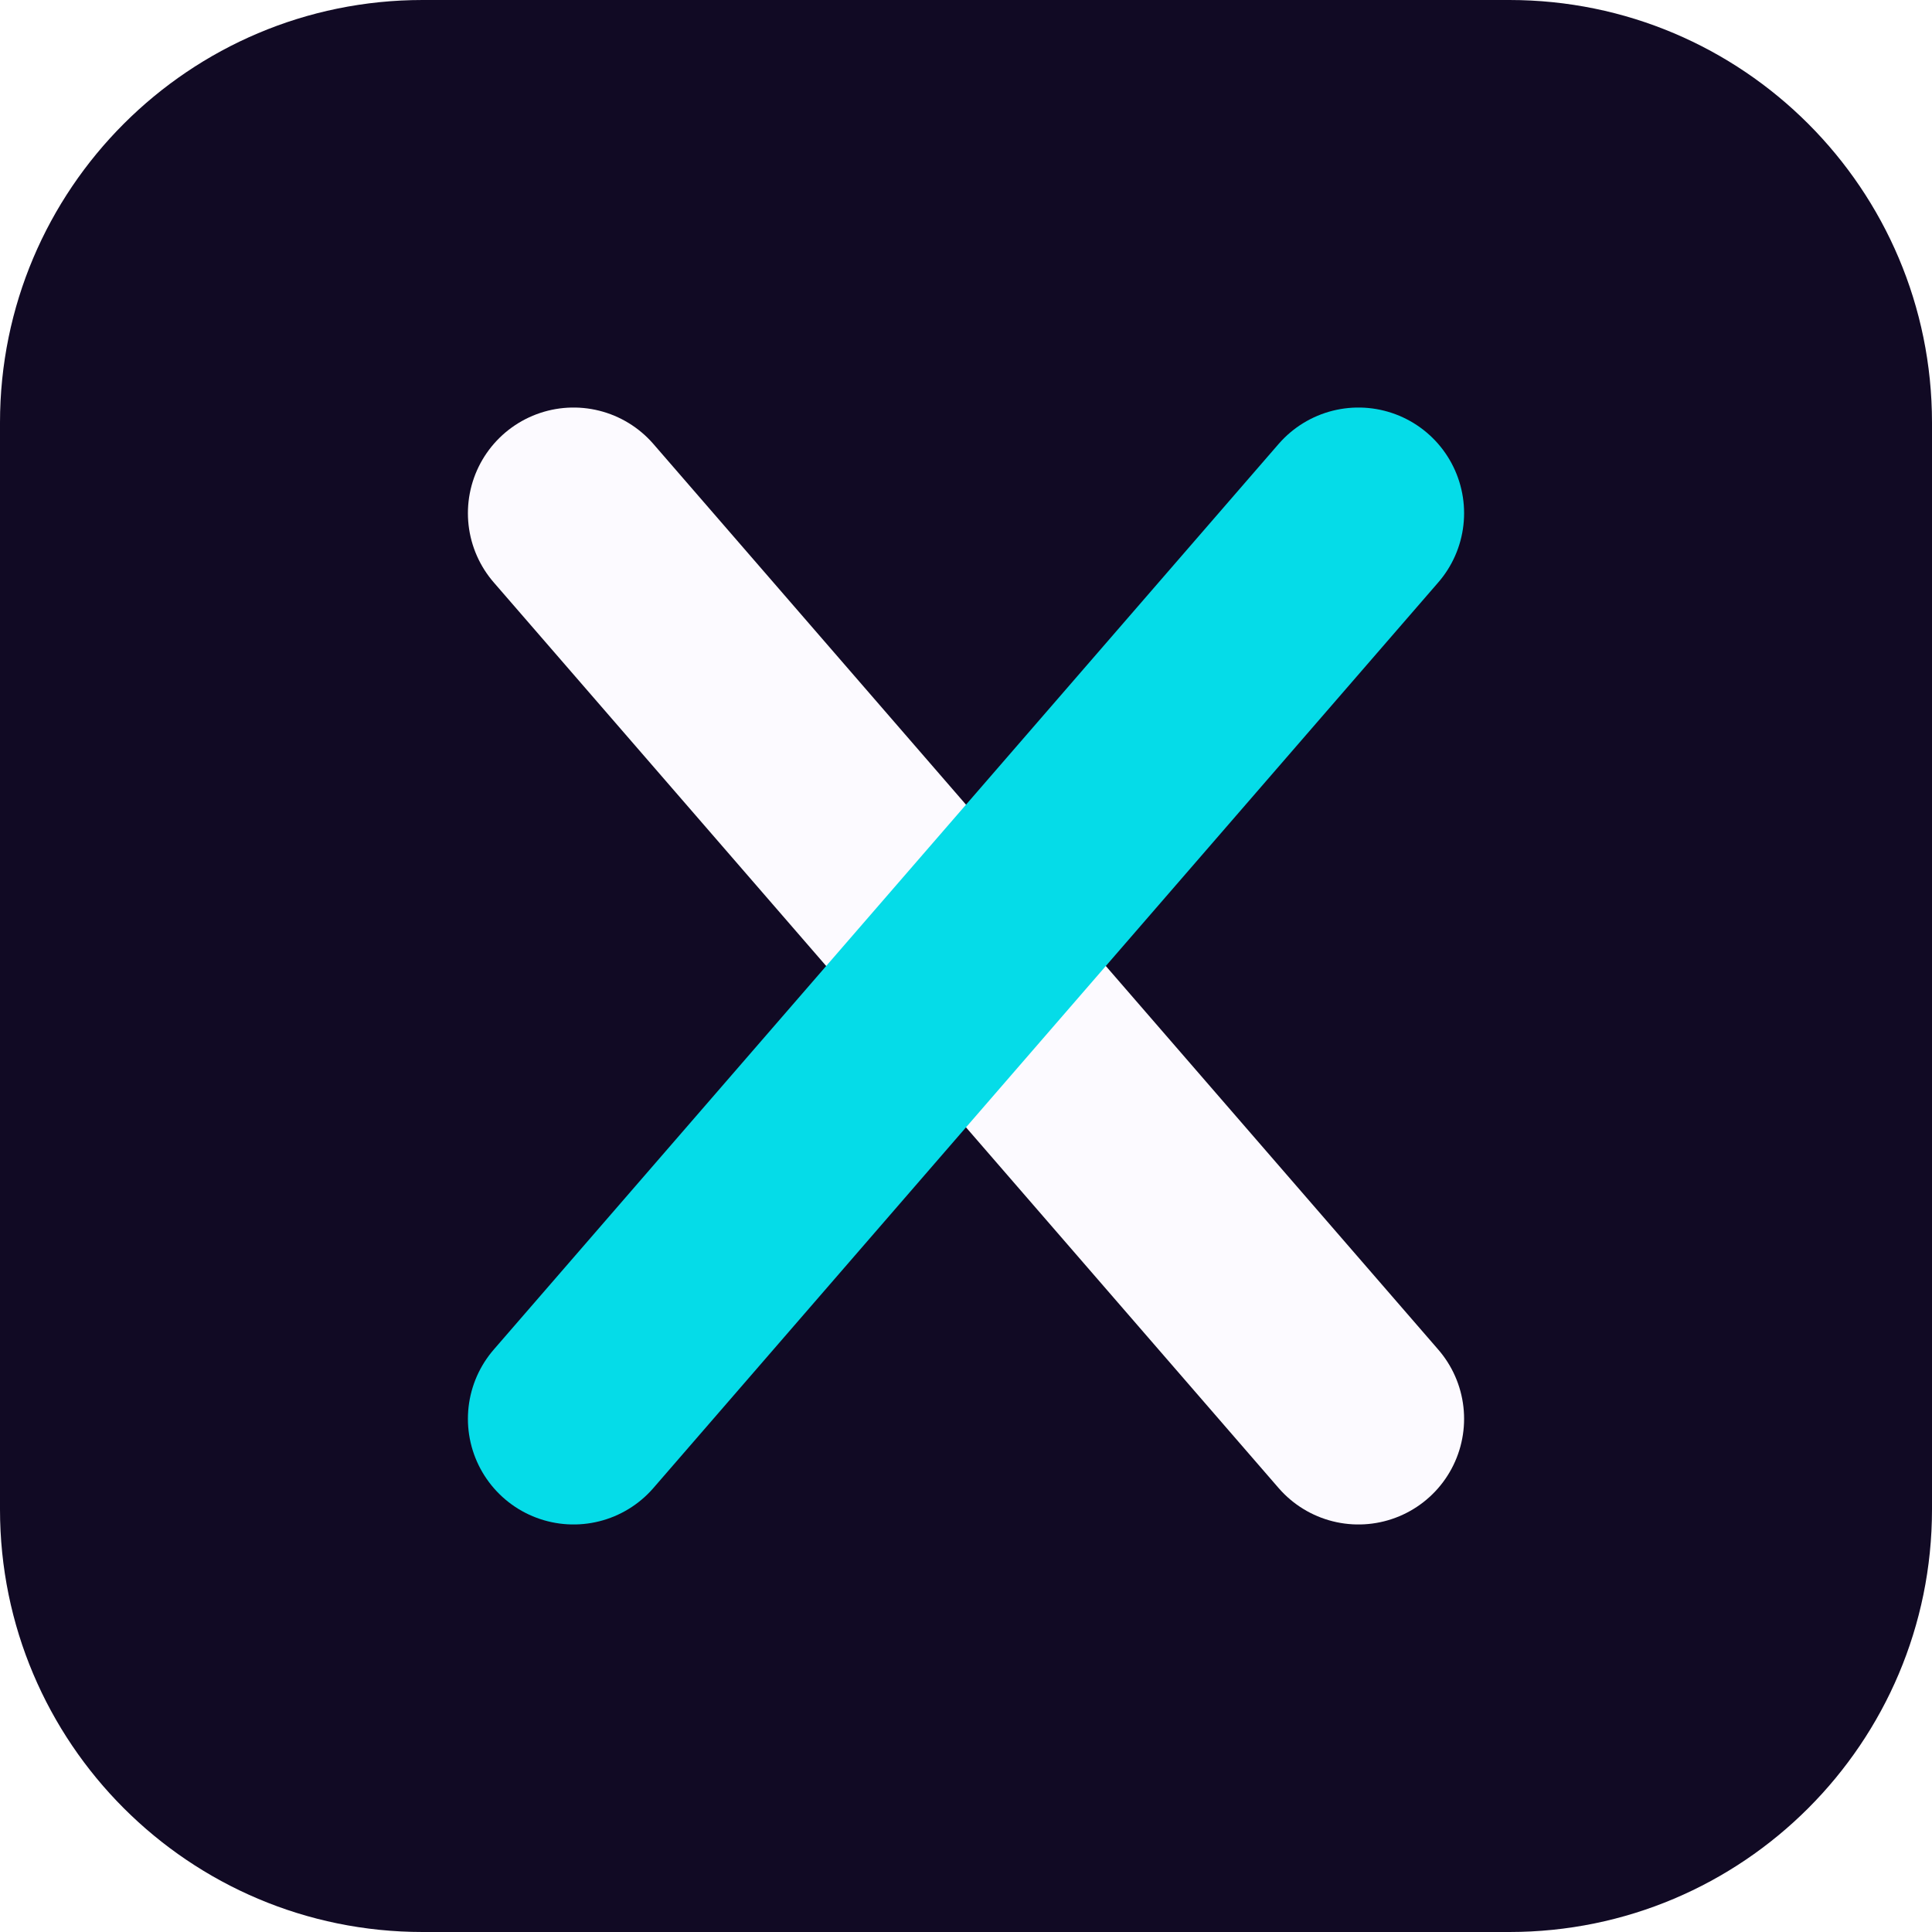
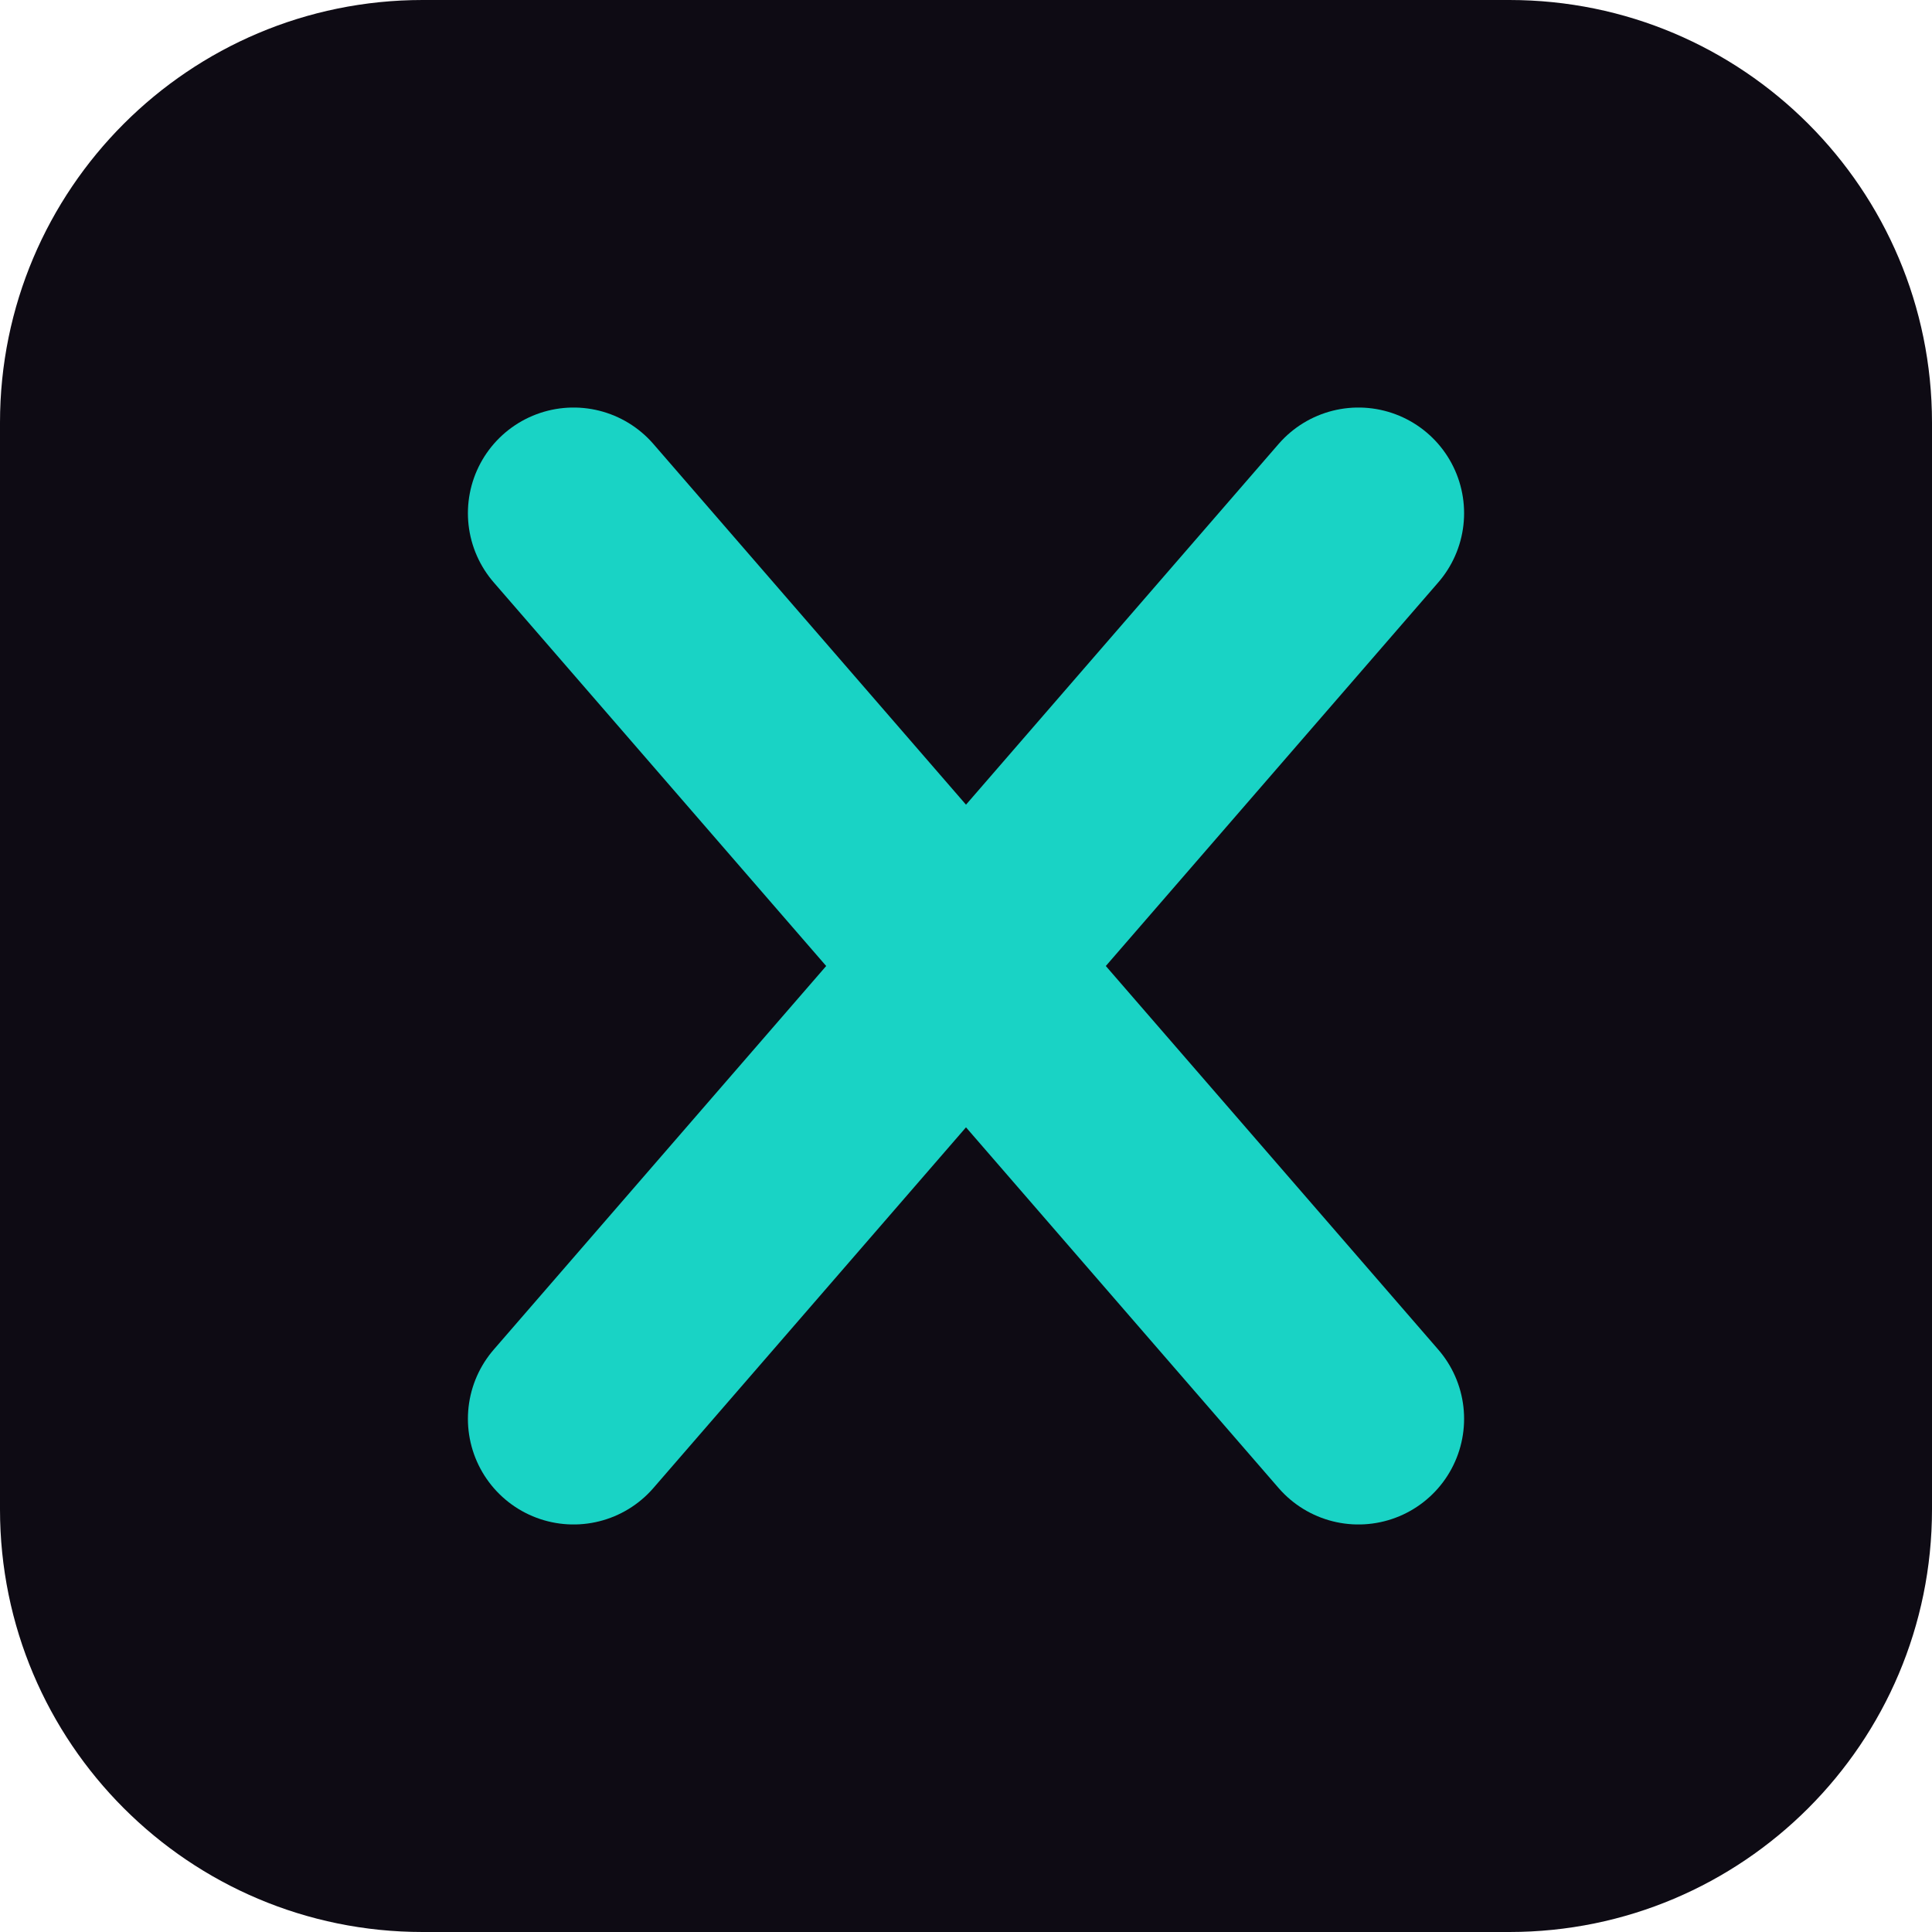
<svg xmlns="http://www.w3.org/2000/svg" viewBox="0 0 64 64" role="img" aria-label="relyxus">
-   <rect width="64" height="64" rx="14" fill="#110A24" />
-   <path d="M19 17 L45 47" stroke="#FCFAFF" stroke-width="7" stroke-linecap="round" fill="none" />
-   <path d="M45 17 L19 47" stroke="#05DCE8" stroke-width="7" stroke-linecap="round" fill="none" />
+   <rect width="64" height="64" rx="14" fill="#0E0B14" />
+   <path d="M19 17 L45 47" stroke="#19D3C5" stroke-width="7" stroke-linecap="round" fill="none" />
+   <path d="M45 17 L19 47" stroke="#19D3C5" stroke-width="7" stroke-linecap="round" fill="none" />
</svg>
